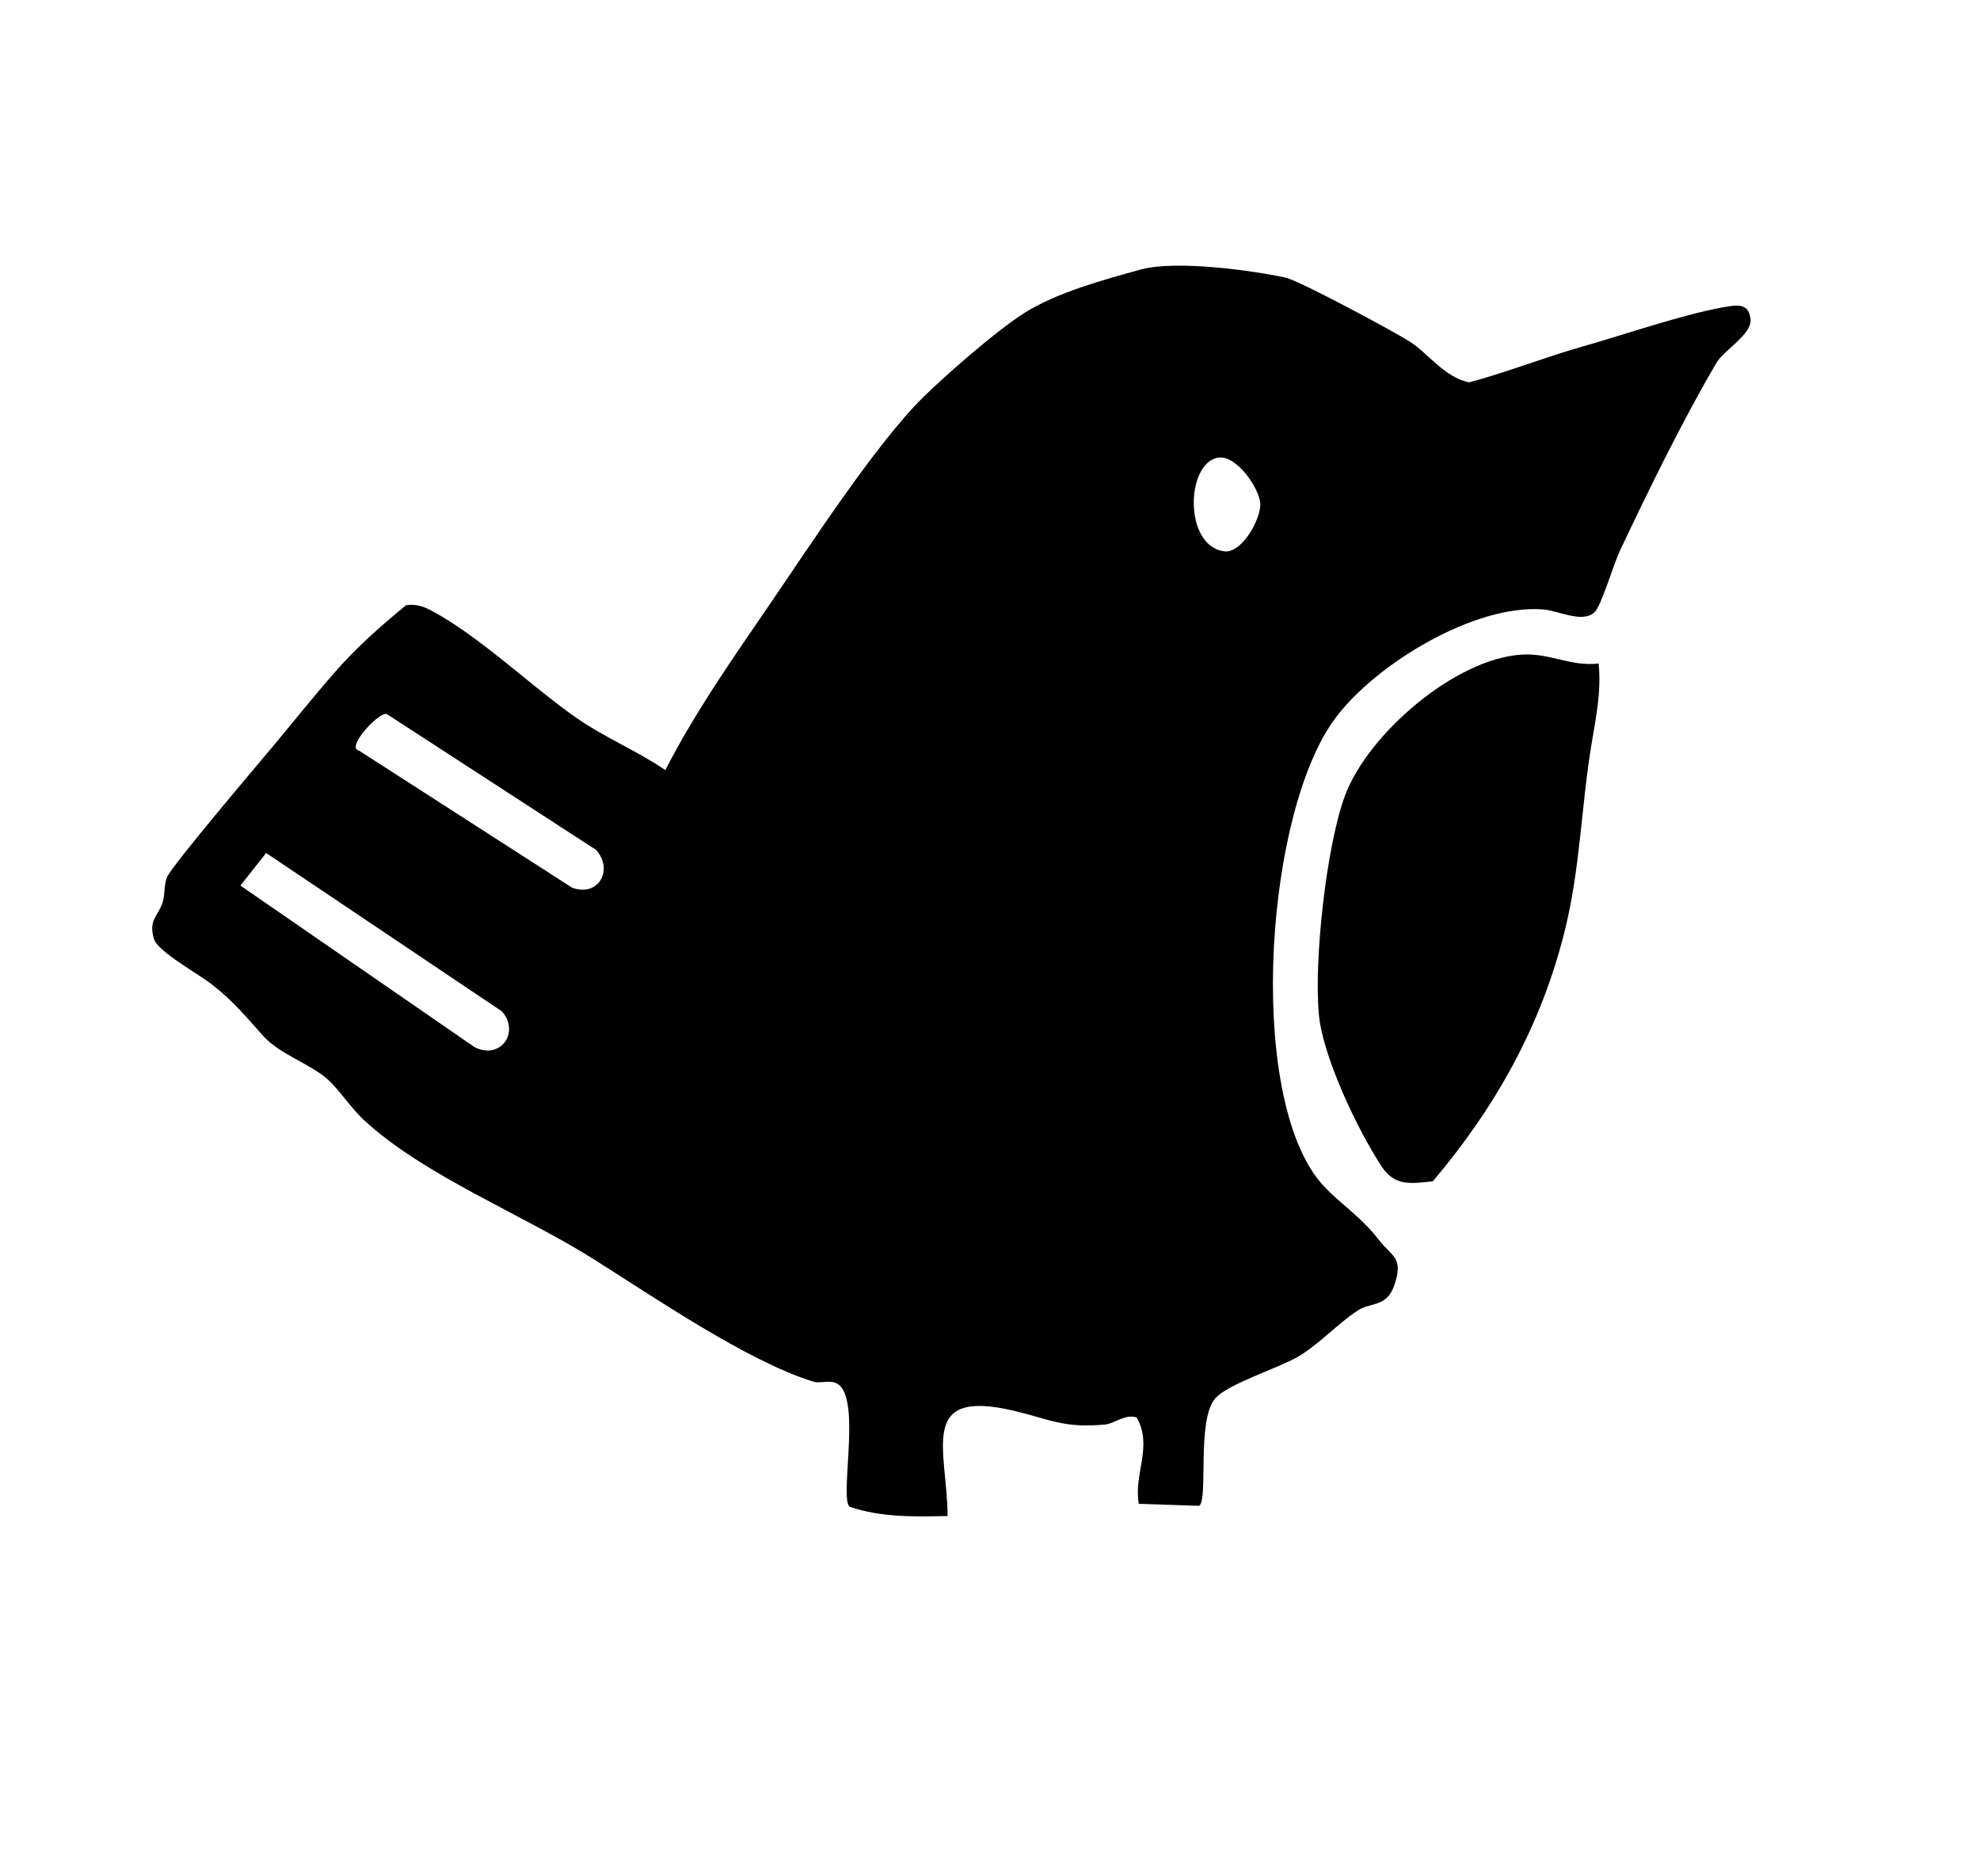
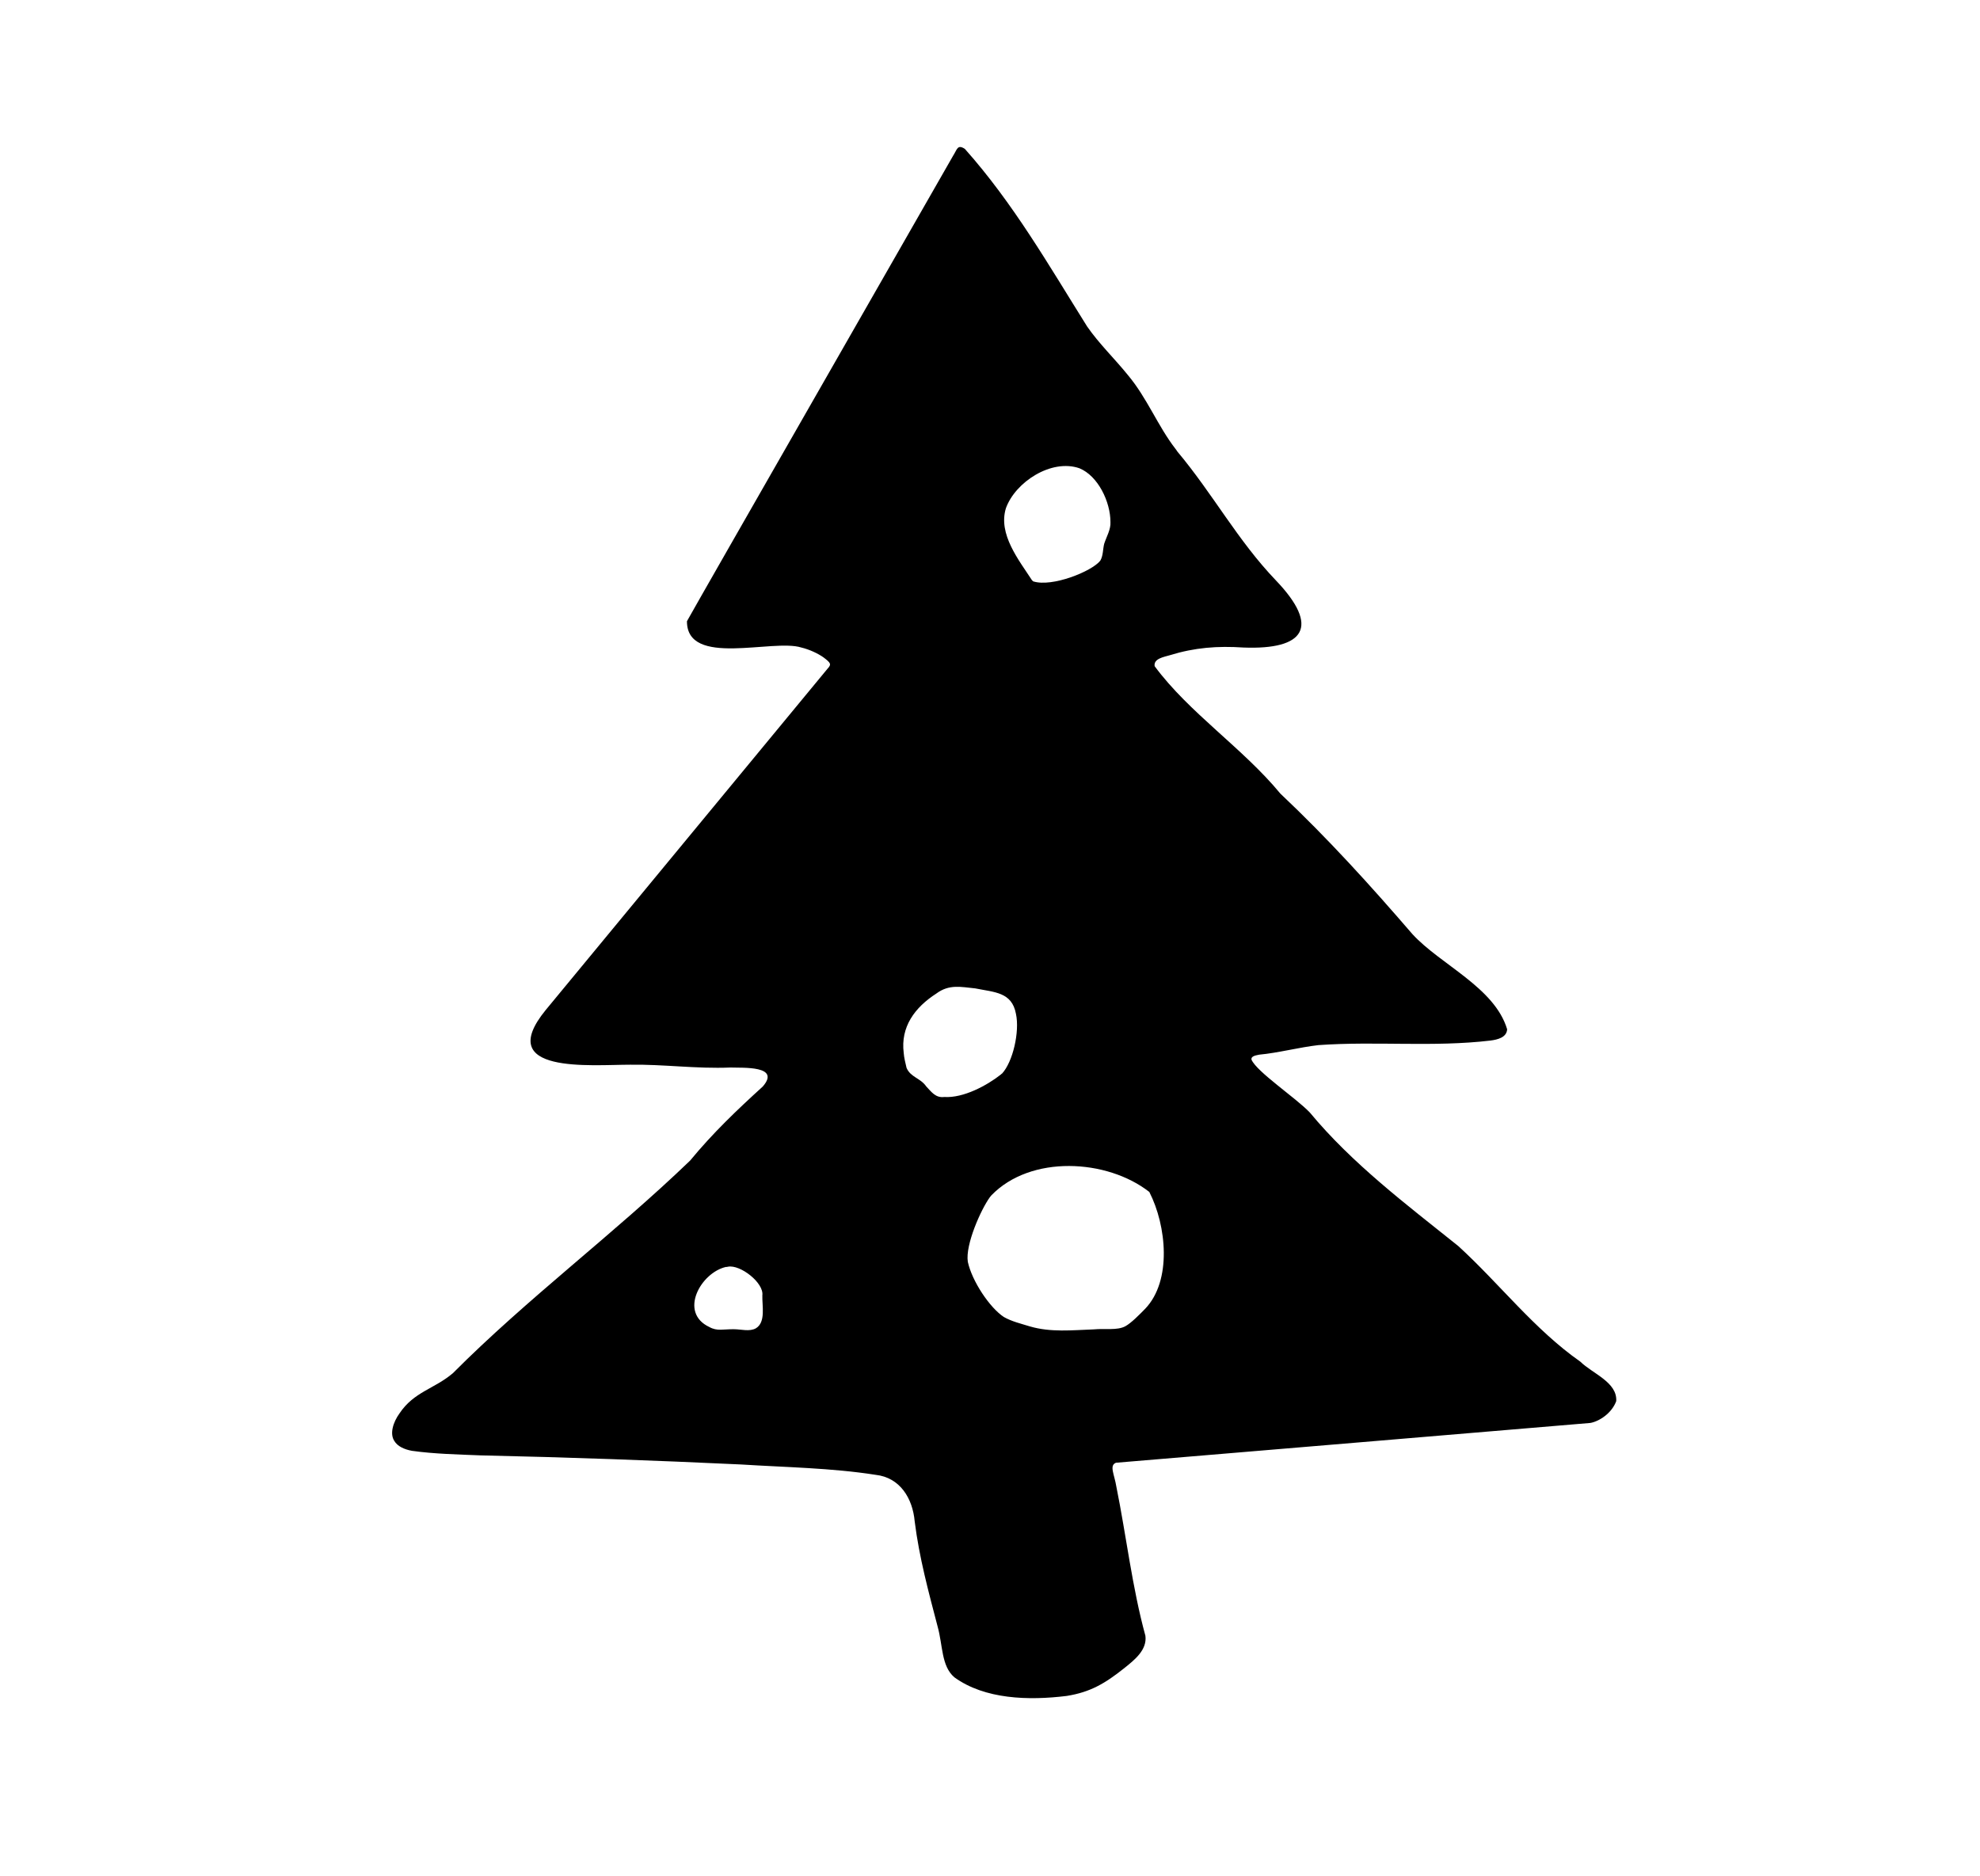
<svg xmlns="http://www.w3.org/2000/svg" id="Calque_1" data-name="Calque 1" viewBox="0 0 126.33 119.67">
-   <path fill="currentColor" d="M72.52,90.45c-.72-.24-1.42.39-2,.45-2.66.25-3.52-.33-5.84-.88-6.14-1.44-4.25,2.46-4.22,6.72-2.11.04-4.22.1-6.25-.59-.64-.53.65-6.38-.59-7.7-.52-.52-1.19-.11-1.78-.3-4.23-1.33-10.19-5.43-14.01-7.83-4.52-2.84-10.76-5.3-14.58-8.82-.88-.81-1.58-1.94-2.36-2.64-1.11-.98-3.02-1.57-4.09-2.75s-1.85-2.18-3.28-3.29c-.88-.69-3.44-2.09-3.69-2.89-.39-1.25.28-1.47.55-2.37.16-.52.07-1.05.27-1.57.26-.69,5.74-7.14,6.7-8.29,1.35-1.61,2.69-3.3,4.07-4.87s2.89-2.9,4.49-4.21c.57-.08,1.03.04,1.53.3,3.12,1.63,6.48,4.91,9.38,6.92,1.76,1.22,3.86,2.09,5.63,3.3,1.87-3.64,4.19-6.97,6.5-10.34,2.55-3.72,6.91-10.46,9.95-13.45,1.33-1.31,4.67-4.27,6.54-5.43,2.02-1.25,4.92-2.06,7.38-2.73,2.17-.59,6.97.04,9.22.53.86.19,7,3.48,7.97,4.12,1.15.76,2.16,2.23,3.72,2.56,2.43-.65,4.76-1.58,7.18-2.27,2.7-.76,6.92-2.23,9.52-2.6.7-.1,1.19.03,1.26.86.08.95-1.69,1.95-2.16,2.74-2.2,3.74-4.28,8.02-6.16,11.98-.4.84-1.19,3.49-1.6,3.92-.76.79-2.29-.06-3.31-.14-4.39-.35-10.71,3.49-13.28,6.96-4.4,5.94-5.62,23.34-1.17,29.3,1.03,1.37,2.72,2.33,3.94,3.94.82,1.08,1.63,1.11,1.02,2.9-.49,1.45-1.52,1.1-2.32,1.62-1.27.82-2.49,2.18-3.86,2.98-1.22.71-4.45,1.72-5.25,2.64-1.21,1.38-.43,6.44-1.03,6.86l-3.85-.13c-.35-1.89.92-3.68-.14-5.51ZM77.73,29.2c-2.08.31-2.24,5.76.47,5.99,1.12,0,2.23-2.09,2.21-3.01-.02-.99-1.51-3.15-2.67-2.98ZM38.01,54.22l-13.32-8.65c-.45-.23-2.68,2.16-1.78,2.33l13.6,8.75c1.69.61,2.66-1.17,1.51-2.43ZM16.98,54.43l-1.64,2.08,14.94,10.31c1.62.83,2.92-.91,1.75-2.28l-15.05-10.11Z" />
-   <path fill="currentColor" d="M102,42.34c.17,1.82-.16,3.36-.46,5.17-.66,3.98-.71,7.92-1.72,11.95-1.51,6.04-4.41,11.2-8.4,15.92-1.41.15-2.43.33-3.27-.95-1.51-2.29-3.74-6.97-4-9.67-.33-3.42.47-10.81,1.68-14.03,1.47-3.9,7.02-8.72,11.29-8.96,1.81-.1,3.05.77,4.88.57Z" />
+   <path fill="currentColor" d="M75.1,28.79c2.3,2.74,3.85,5.68,6.31,8.25,2.84,2.97,1.83,4.43-2.07,4.28-1.67-.11-3.11,0-4.7.49-.36.11-1.05.21-.97.7,2.2,2.98,5.62,5.22,8.02,8.13,3.04,2.87,5.73,5.84,8.42,8.96,1.79,1.96,5.25,3.4,6.05,6.08-.03.52-.6.66-1.07.72-3.63.43-7.3.03-10.97.29-1.23.14-2.58.5-3.78.61-.34.06-.53.14-.49.32.34.78,2.81,2.42,3.72,3.37,2.7,3.26,6.15,5.86,9.47,8.52,2.64,2.41,4.85,5.32,7.79,7.38.77.76,2.37,1.31,2.29,2.52-.29.78-1.09,1.29-1.65,1.39-2.38.21-27.57,2.31-30.27,2.54-.44.18-.1.73.03,1.54.63,3.12,1.01,6.44,1.85,9.5.12.9-.69,1.54-1.34,2.06-1.24.99-2.18,1.54-3.68,1.78-2.43.3-5.23.22-7.17-1.19-.84-.72-.73-2.04-1.07-3.25-.58-2.22-1.17-4.38-1.46-6.7-.13-1.46-.93-2.8-2.5-2.97-2.81-.44-5.74-.48-8.58-.66-5.54-.26-11.08-.46-16.61-.58-1.45-.06-2.95-.09-4.38-.29-.5-.09-.93-.29-1.13-.63-.3-.45-.09-1.18.33-1.76.92-1.38,2.22-1.56,3.4-2.56,4.76-4.78,10.29-8.9,15.14-13.57,1.45-1.76,2.97-3.21,4.64-4.73,1.16-1.34-1.27-1.18-2.07-1.21-2.19.09-4.23-.21-6.39-.18-2.49,0-8.74.62-5.4-3.48,1.48-1.8,15.92-19.29,17.99-21.79.26-.28.22-.36-.27-.73-.33-.23-.86-.49-1.4-.62-1.82-.58-7.31,1.28-7.3-1.68,1-1.8,14.6-25.52,16.98-29.7.26-.4.27-.75.75-.44,3.09,3.47,5.34,7.4,7.8,11.33.76,1.1,1.76,2.06,2.6,3.1,1.22,1.45,1.92,3.27,3.03,4.7l.11.15ZM65.93,37.1c1.19.38,3.72-.63,4.27-1.32.19-.32.16-.72.25-1.08.15-.46.43-.92.4-1.39,0-1.29-.79-2.94-1.98-3.43-1.79-.62-4.09.88-4.69,2.55-.51,1.66.83,3.31,1.66,4.59l.08.08ZM63.93,68.51c.69-.74,1.14-2.67.89-3.82-.26-1.39-1.37-1.37-2.6-1.62-.91-.09-1.66-.28-2.48.33-1.38.89-2.29,2.13-2.08,3.79.02.3.11.65.18.95.26.61.88.64,1.26,1.19.34.36.6.74,1.15.67,1.23.08,2.74-.75,3.59-1.42l.08-.07ZM63.16,76.39c-.57.78-1.58,3.04-1.41,4.13.27,1.24,1.4,2.93,2.3,3.52.51.29,1.08.42,1.66.6,1.33.39,2.69.24,4.07.19.73-.07,1.5.08,2.02-.2.38-.21.9-.74,1.27-1.12,1.71-1.79,1.36-5.3.26-7.45-2.7-2.11-7.57-2.38-10.08.22l-.09.11ZM46.34,80.84c-1.62.35-3.06,2.91-1.08,3.84.5.28.89.13,1.56.14.47,0,1,.17,1.41-.06.64-.39.39-1.43.41-2.1.11-.8-1.41-1.98-2.19-1.83l-.1.02Z" />
</svg>
